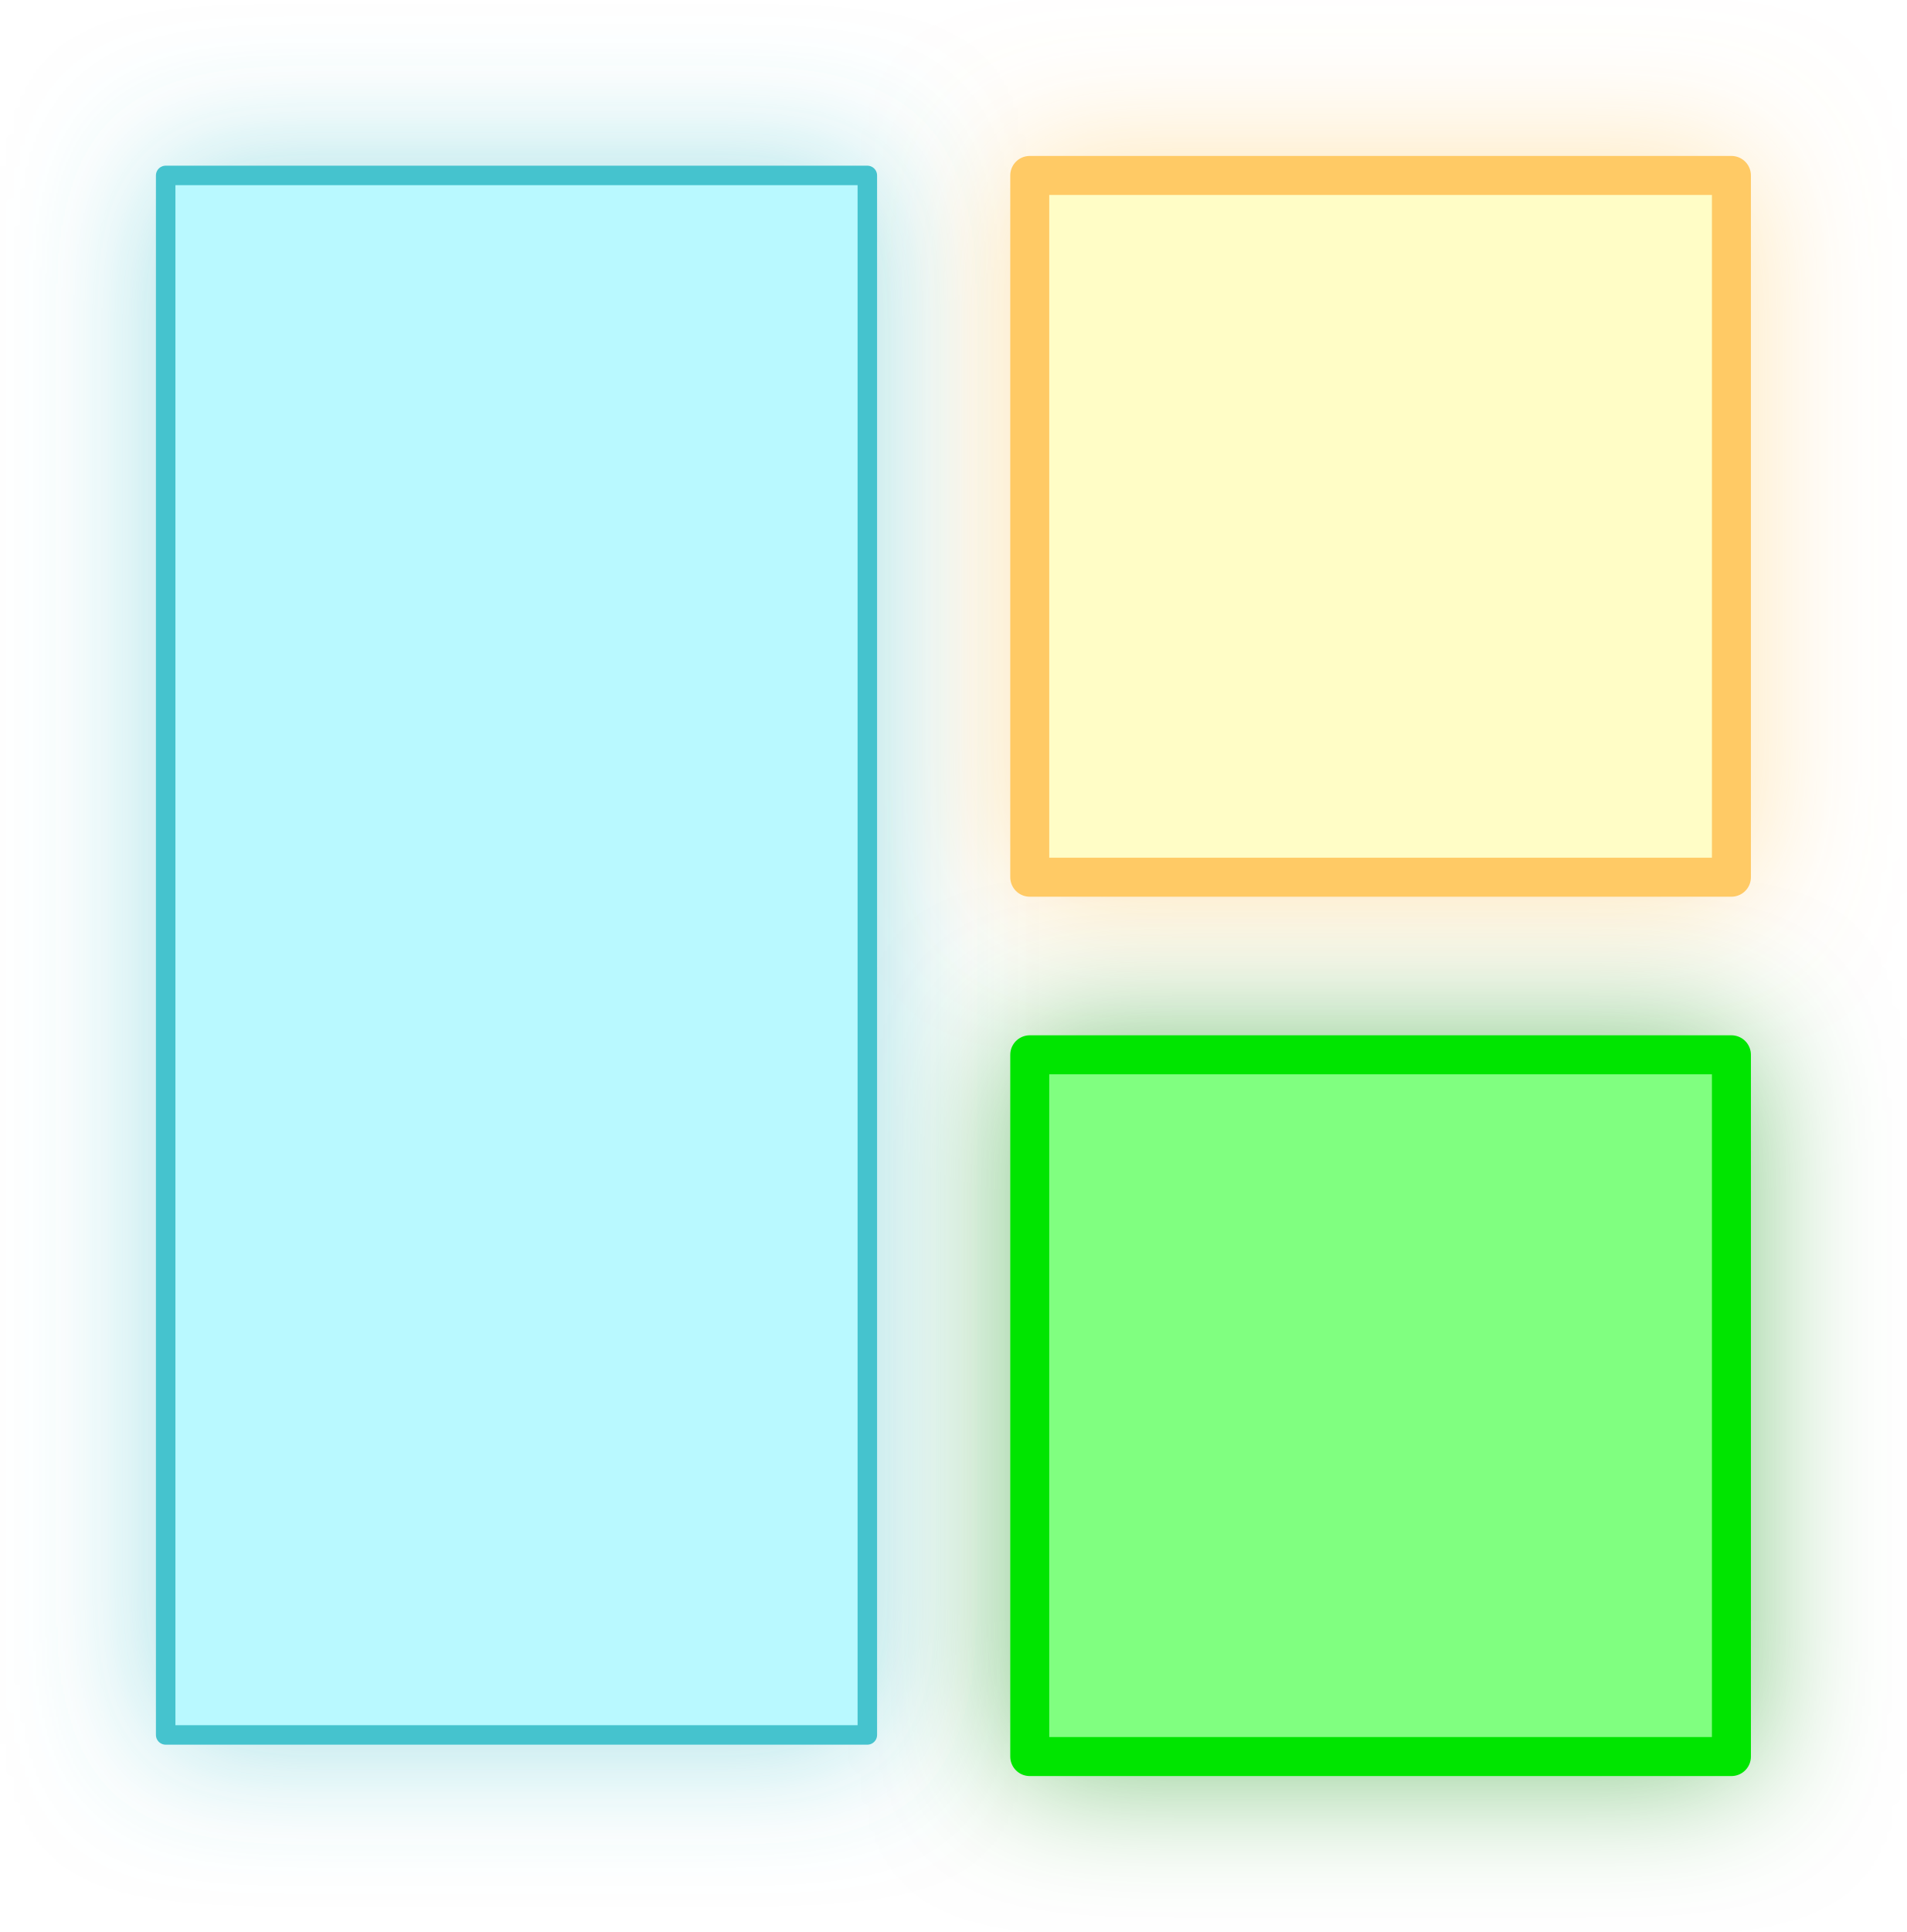
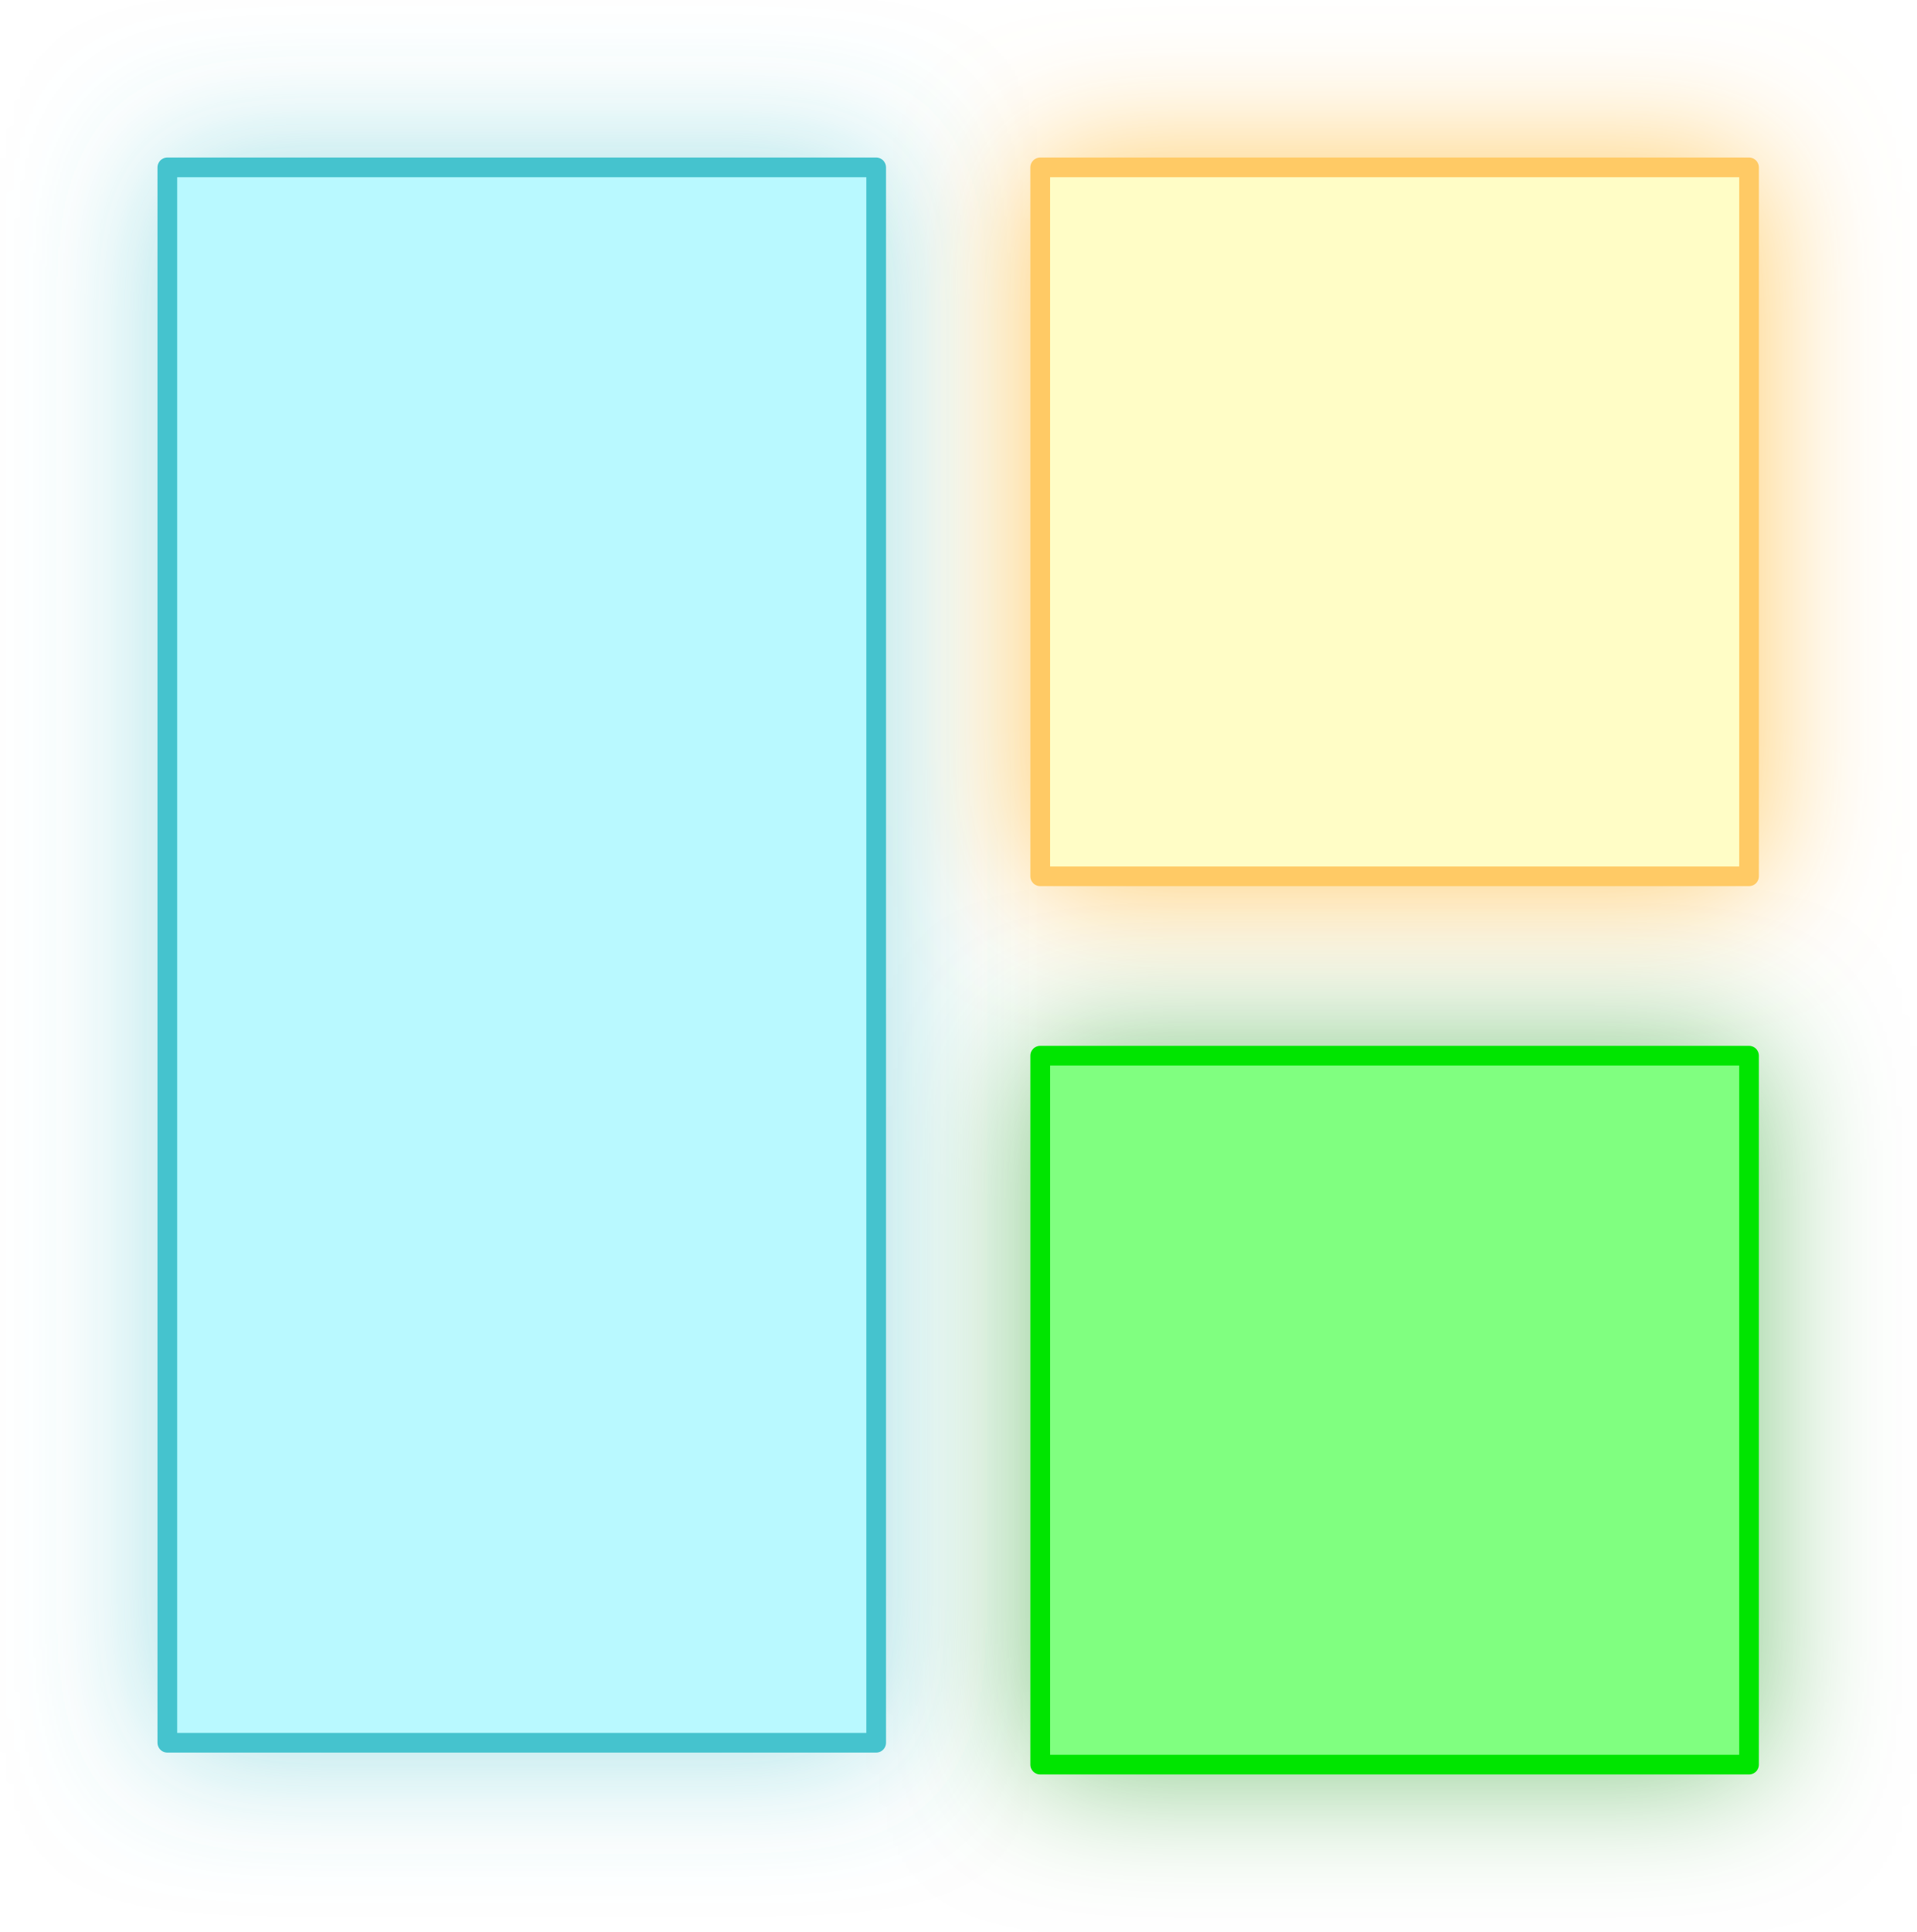
- <svg xmlns="http://www.w3.org/2000/svg" version="1.1" viewBox="1596.197 454.054 97.833 99.11" width="97.833" height="99.11">
+ <svg xmlns="http://www.w3.org/2000/svg" version="1.1" viewBox="1596.197 454.554 97.333 98.11" width="97.333" height="98.11">
  <defs>
-     <filter id="Shadow" filterUnits="userSpaceOnUse" x="1586.414" y="444.143">
+     <filter id="Shadow" filterUnits="userSpaceOnUse" x="1586.464" y="444.743">
      <feGaussianBlur in="SourceAlpha" result="blur" stdDeviation="3.488" />
      <feFlood flood-color="#45c3ce" flood-opacity=".5" result="flood" />
      <feComposite in="flood" in2="blur" operator="in" />
    </filter>
-     <filter id="Shadow_2" filterUnits="userSpaceOnUse" x="1586.414" y="444.143">
+     <filter id="Shadow_2" filterUnits="userSpaceOnUse" x="1586.464" y="444.743">
      <feGaussianBlur in="SourceAlpha" result="blur" stdDeviation="3.488" />
-       <feFlood flood-color="#ffca65" flood-opacity=".5" result="flood" />
+       <feFlood flood-color="#ffca65" result="flood" />
      <feComposite in="flood" in2="blur" operator="in" />
    </filter>
-     <filter id="Shadow_3" filterUnits="userSpaceOnUse" x="1586.414" y="444.143">
+     <filter id="Shadow_3" filterUnits="userSpaceOnUse" x="1586.464" y="444.743">
      <feGaussianBlur in="SourceAlpha" result="blur" stdDeviation="3.488" />
      <feFlood flood-color="#008f00" flood-opacity=".5" result="flood" />
      <feComposite in="flood" in2="blur" operator="in" />
    </filter>
  </defs>
  <g id="Canvas_1" stroke-dasharray="none" stroke="none" fill="none" fill-opacity="1" stroke-opacity="1">
    <g id="Canvas_1_Layer_1">
      <g id="Graphic_299_shadow" filter="url(#Shadow)">
        <rect x="1604.697" y="463.054" width="36" height="80" fill="#b9f9ff" />
        <rect x="1604.697" y="463.054" width="36" height="80" stroke="#45c3ce" stroke-linecap="round" stroke-linejoin="round" stroke-width="1" />
      </g>
      <g id="Graphic_298_shadow" filter="url(#Shadow_2)">
        <rect x="1649.03" y="463.054" width="36" height="36" fill="#fffdc6" />
-         <rect x="1649.03" y="463.054" width="36" height="36" stroke="#ffca65" stroke-linecap="round" stroke-linejoin="round" stroke-width="2" />
+         <rect x="1649.03" y="463.054" width="36" height="36" stroke="#ffca65" stroke-linecap="round" stroke-linejoin="round" stroke-width="1" />
      </g>
      <g id="Graphic_297_shadow" filter="url(#Shadow_3)">
        <rect x="1649.03" y="508.164" width="36" height="36" fill="#80ff80" />
-         <rect x="1649.03" y="508.164" width="36" height="36" stroke="#00e500" stroke-linecap="round" stroke-linejoin="round" stroke-width="2" />
+         <rect x="1649.03" y="508.164" width="36" height="36" stroke="#00e500" stroke-linecap="round" stroke-linejoin="round" stroke-width="1" />
      </g>
      <g id="Graphic_299">
        <rect x="1604.697" y="463.054" width="36" height="80" fill="#b9f9ff" />
        <rect x="1604.697" y="463.054" width="36" height="80" stroke="#45c3ce" stroke-linecap="round" stroke-linejoin="round" stroke-width="1" />
      </g>
      <g id="Graphic_298">
        <rect x="1649.03" y="463.054" width="36" height="36" fill="#fffdc6" />
-         <rect x="1649.03" y="463.054" width="36" height="36" stroke="#ffca65" stroke-linecap="round" stroke-linejoin="round" stroke-width="2" />
+         <rect x="1649.03" y="463.054" width="36" height="36" stroke="#ffca65" stroke-linecap="round" stroke-linejoin="round" stroke-width="1" />
      </g>
      <g id="Graphic_297">
        <rect x="1649.03" y="508.164" width="36" height="36" fill="#80ff80" />
-         <rect x="1649.03" y="508.164" width="36" height="36" stroke="#00e500" stroke-linecap="round" stroke-linejoin="round" stroke-width="2" />
+         <rect x="1649.03" y="508.164" width="36" height="36" stroke="#00e500" stroke-linecap="round" stroke-linejoin="round" stroke-width="1" />
      </g>
    </g>
  </g>
</svg>
